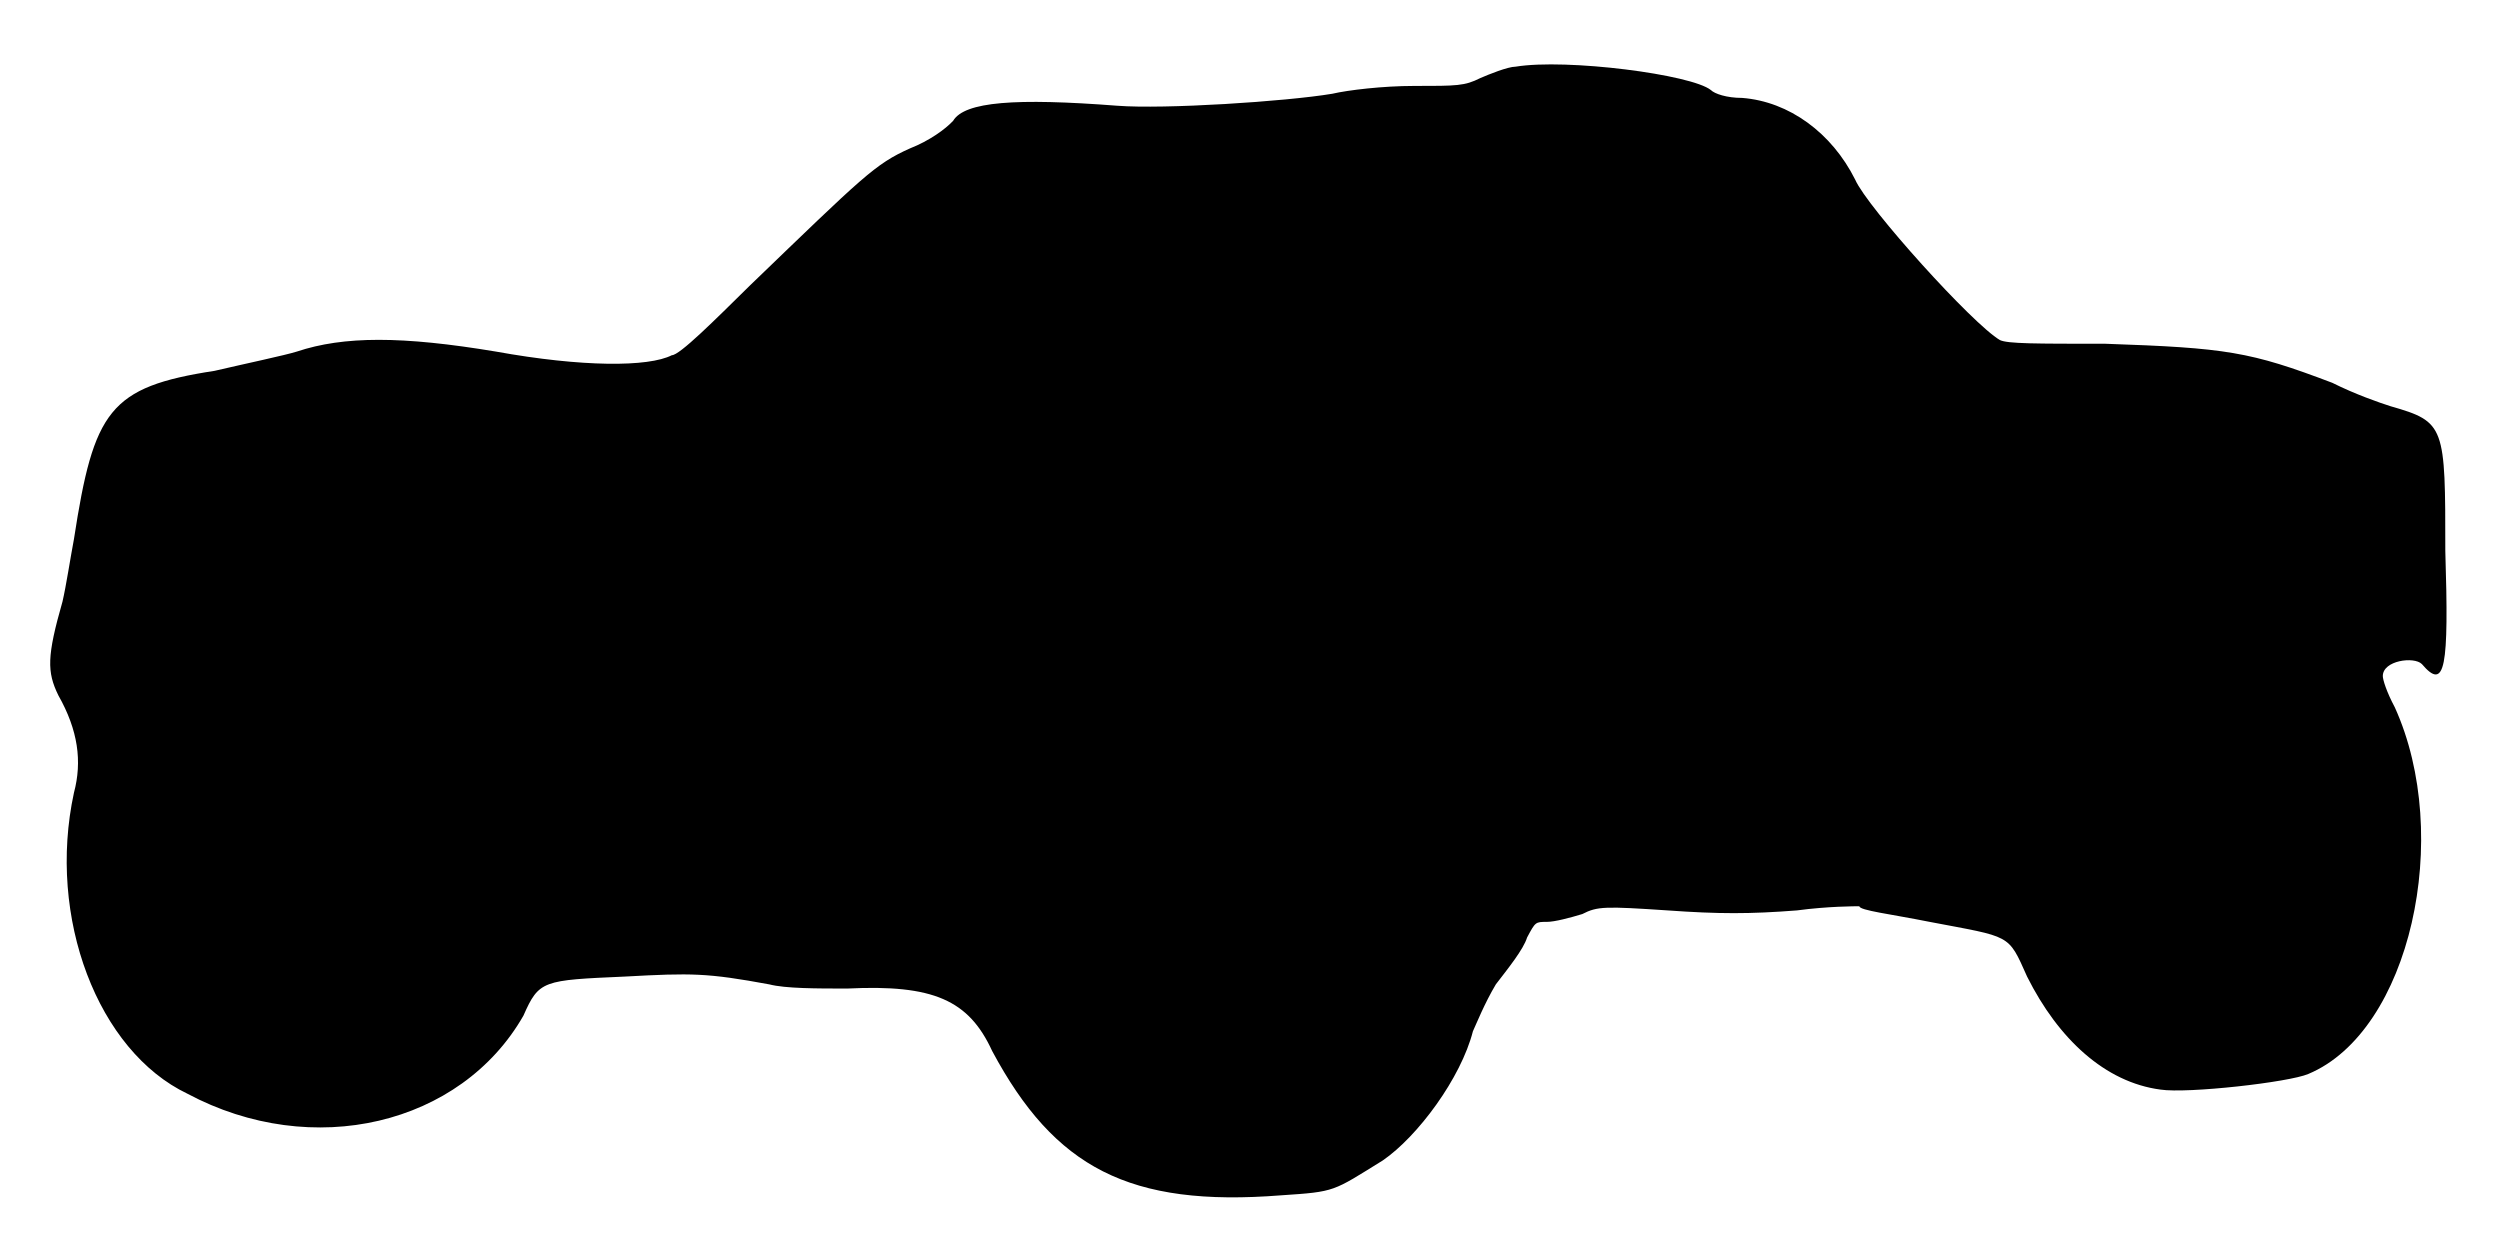
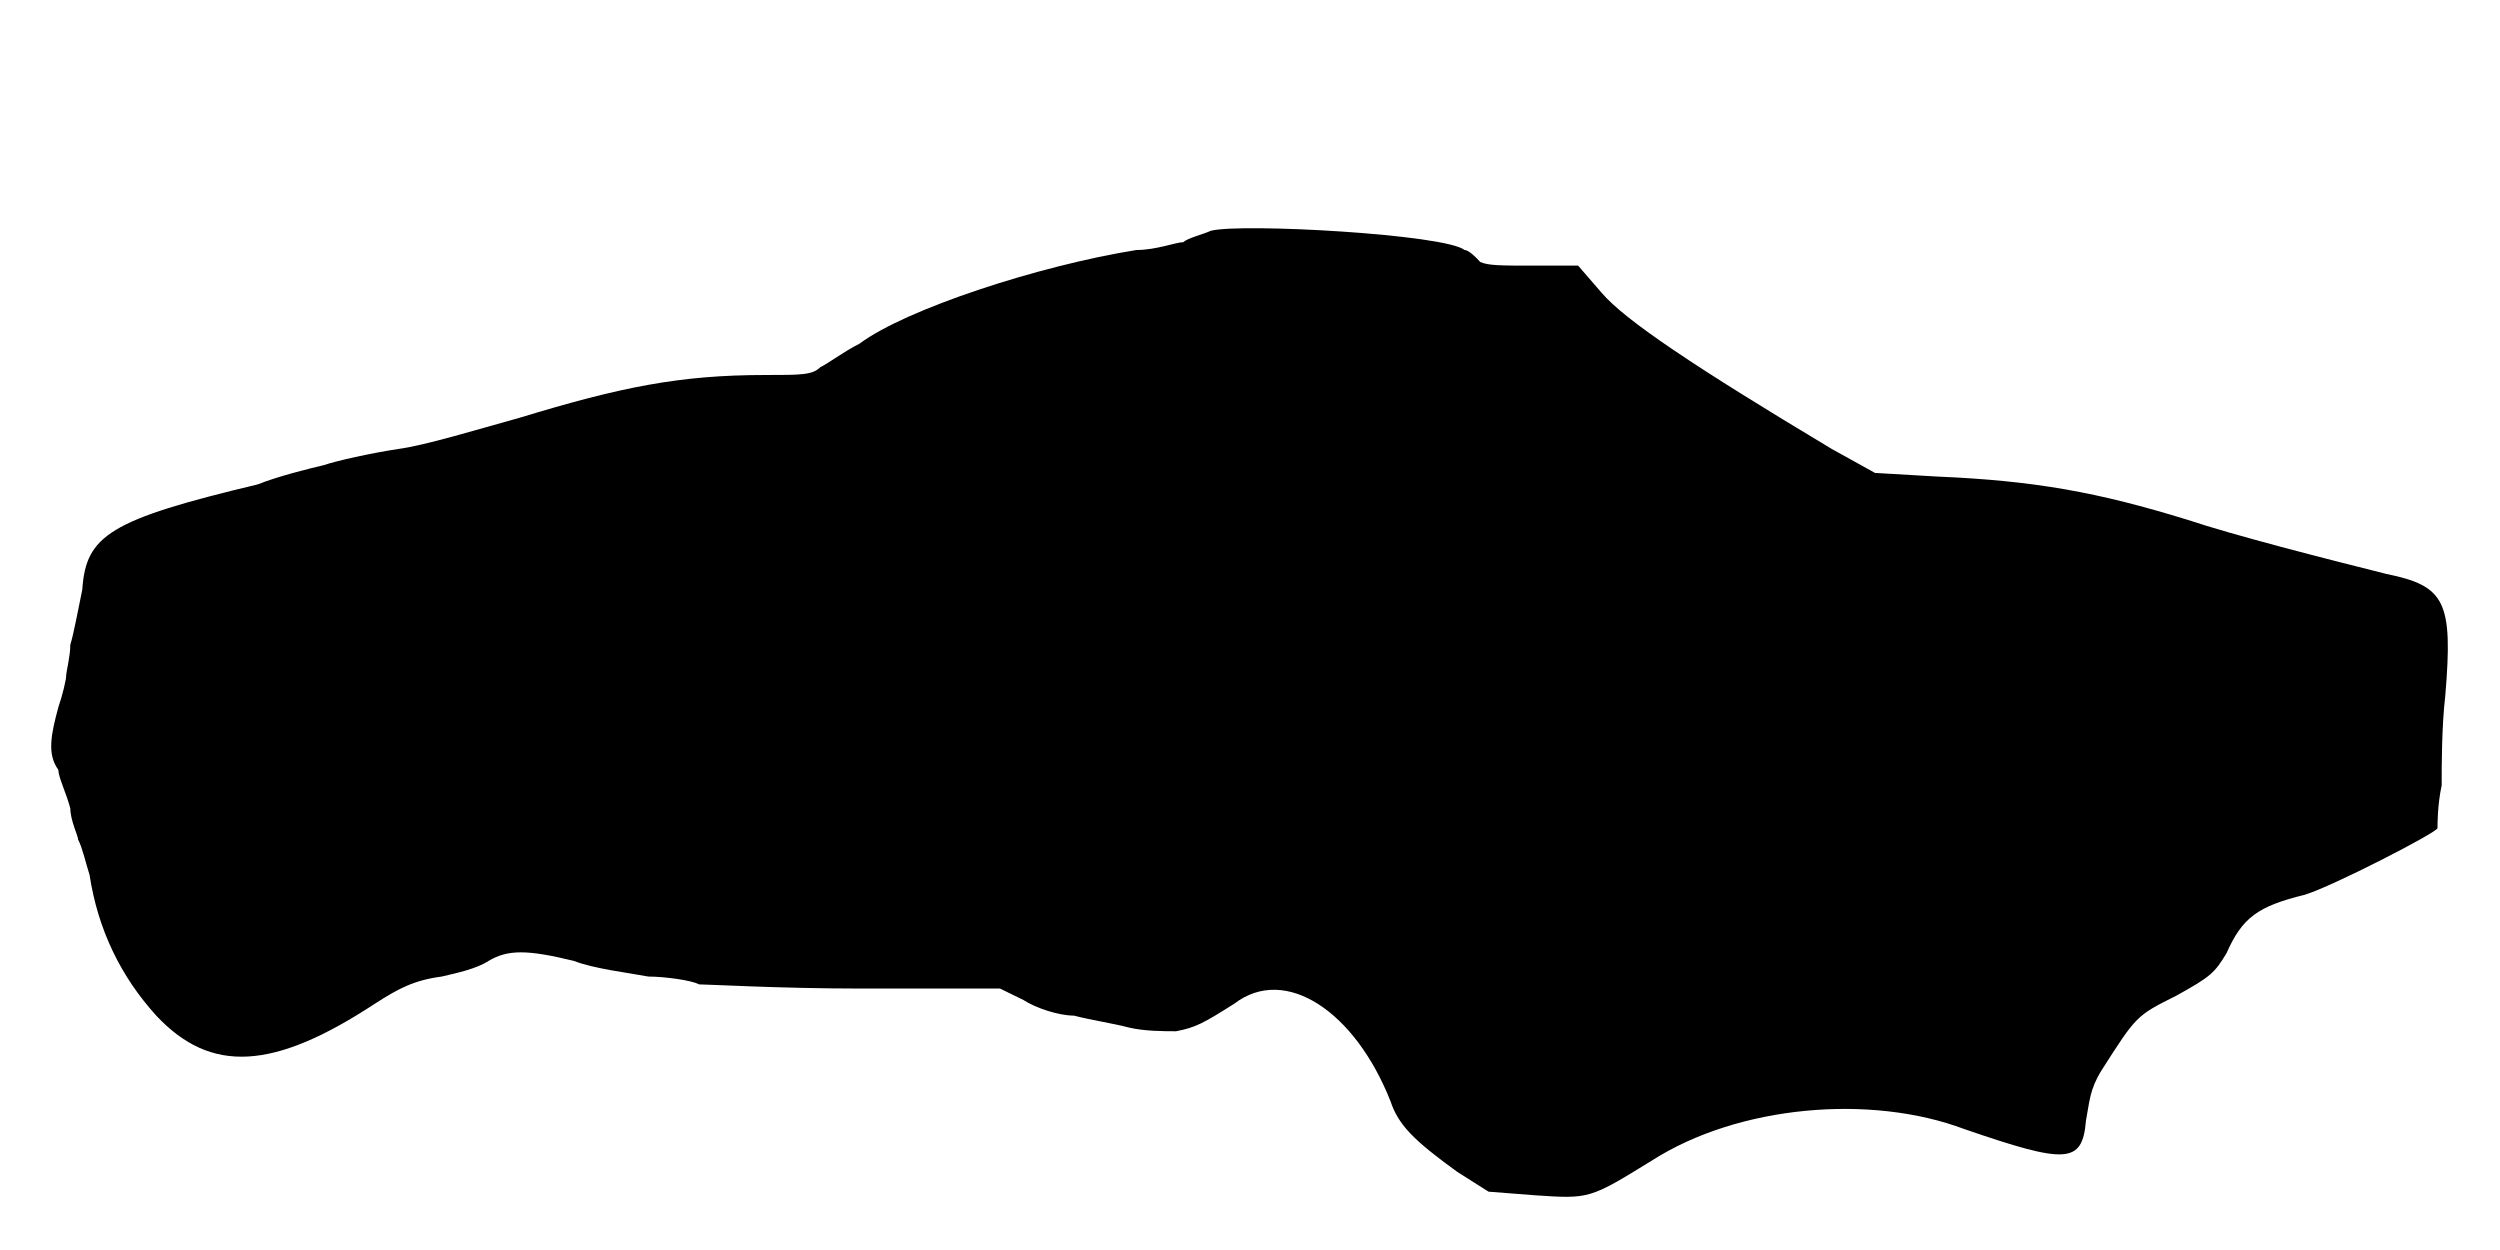
<svg xmlns="http://www.w3.org/2000/svg" viewBox="0 0 48 24">
-   <path d="M29.1 1.28c-.15 0-.52.15-.68.22-.3.15-.44.15-1.27.15-.6 0-1.27.08-1.57.15-.9.15-3.23.3-4.13.23-1.95-.15-2.93-.08-3.15.29-.15.16-.45.38-.83.53-.67.3-.89.53-3.07 2.63-.68.67-1.35 1.34-1.5 1.34-.45.23-1.72.23-3.38-.07-1.8-.3-2.92-.3-3.82 0-.22.07-.98.23-1.58.37-2.02.31-2.32.76-2.7 3.23-.07.37-.15.9-.22 1.2-.3 1.05-.3 1.35-.08 1.8.38.67.46 1.27.3 1.87-.52 2.4.46 4.96 2.18 5.78 2.4 1.28 5.25.6 6.45-1.5.3-.68.37-.68 1.95-.75 1.28-.07 1.58-.07 2.77.15.31.08.91.08 1.5.08 1.65-.08 2.33.22 2.78 1.2 1.2 2.24 2.63 3 5.55 2.77 1.05-.07.98-.07 1.95-.67.67-.46 1.5-1.58 1.73-2.48.07-.15.22-.53.44-.9.23-.3.53-.67.6-.9.16-.3.16-.3.38-.3.15 0 .45-.08.68-.15.29-.15.44-.15 1.64-.07.98.07 1.58.07 2.48 0 .6-.08 1.12-.08 1.2-.08 0 .08.6.15 1.35.3 1.57.3 1.5.22 1.87 1.05.6 1.2 1.5 2.03 2.56 2.17.52.08 2.47-.14 2.84-.3 1.96-.82 2.78-4.57 1.66-7.04-.16-.3-.23-.53-.23-.6 0-.3.6-.38.75-.23.45.53.52.07.45-2.17 0-2.4 0-2.48-1.05-2.78-.22-.07-.68-.23-1.12-.45-1.58-.6-2.03-.67-4.36-.75-1.35 0-1.87 0-2.02-.07-.52-.3-2.55-2.55-2.78-3.08-.45-.9-1.27-1.5-2.17-1.57-.3 0-.53-.08-.6-.15-.37-.3-2.77-.61-3.75-.45z" />
+   <path d="M23.25 4.43c-.15.07-.45.14-.53.22-.14 0-.52.15-.9.15-1.87.3-4.42 1.13-5.32 1.8-.3.15-.6.38-.75.45-.15.15-.37.15-1.05.15-1.65 0-2.78.23-4.72.82-.83.23-1.81.53-2.33.6-.53.08-1.2.23-1.43.31-.3.07-.9.22-1.27.37-2.85.68-3.3.98-3.37 2.02-.08.38-.16.83-.23 1.06 0 .22-.08.52-.08.6 0 .07-.07.37-.15.6-.14.52-.22.9 0 1.2 0 .14.15.44.23.74 0 .23.15.53.15.6.08.15.15.46.22.68.16 1.05.6 1.95 1.28 2.7 1.05 1.12 2.25 1.05 4.2-.23.45-.29.75-.45 1.28-.52.3-.07.67-.15.9-.3.37-.22.74-.22 1.64 0 .38.15 1.06.23 1.43.3.3 0 .83.07.97.15.16 0 1.58.08 3.08.08l2.7 0 .45.22c.23.15.67.3.97.3.3.08.76.15 1.06.23.3.07.67.07.9.07.37-.07.52-.15 1.12-.53.98-.75 2.32.15 3 1.88.15.45.45.75 1.28 1.35l.6.38.9.07c1.04.07 1.04.07 2.24-.67 1.66-1.06 4.2-1.28 6-.6 1.95.67 2.26.67 2.33-.16.07-.37.07-.6.3-.97.67-1.05.67-1.05 1.43-1.43.67-.37.74-.44.97-.82.3-.68.6-.9 1.5-1.12.53-.16 2.55-1.2 2.55-1.28 0-.08 0-.45.08-.82 0-.38 0-1.13.07-1.73.15-1.8 0-2.1-1.13-2.33-1.2-.3-2.92-.74-3.82-1.04-1.72-.53-2.93-.75-4.8-.83l-1.2-.07-.83-.46c-2.62-1.57-3.97-2.47-4.42-3l-.45-.52-.82 0c-.68 0-.9 0-1.06-.07-.07-.08-.22-.23-.3-.23-.37-.3-4.27-.52-4.87-.37z" />
</svg>
